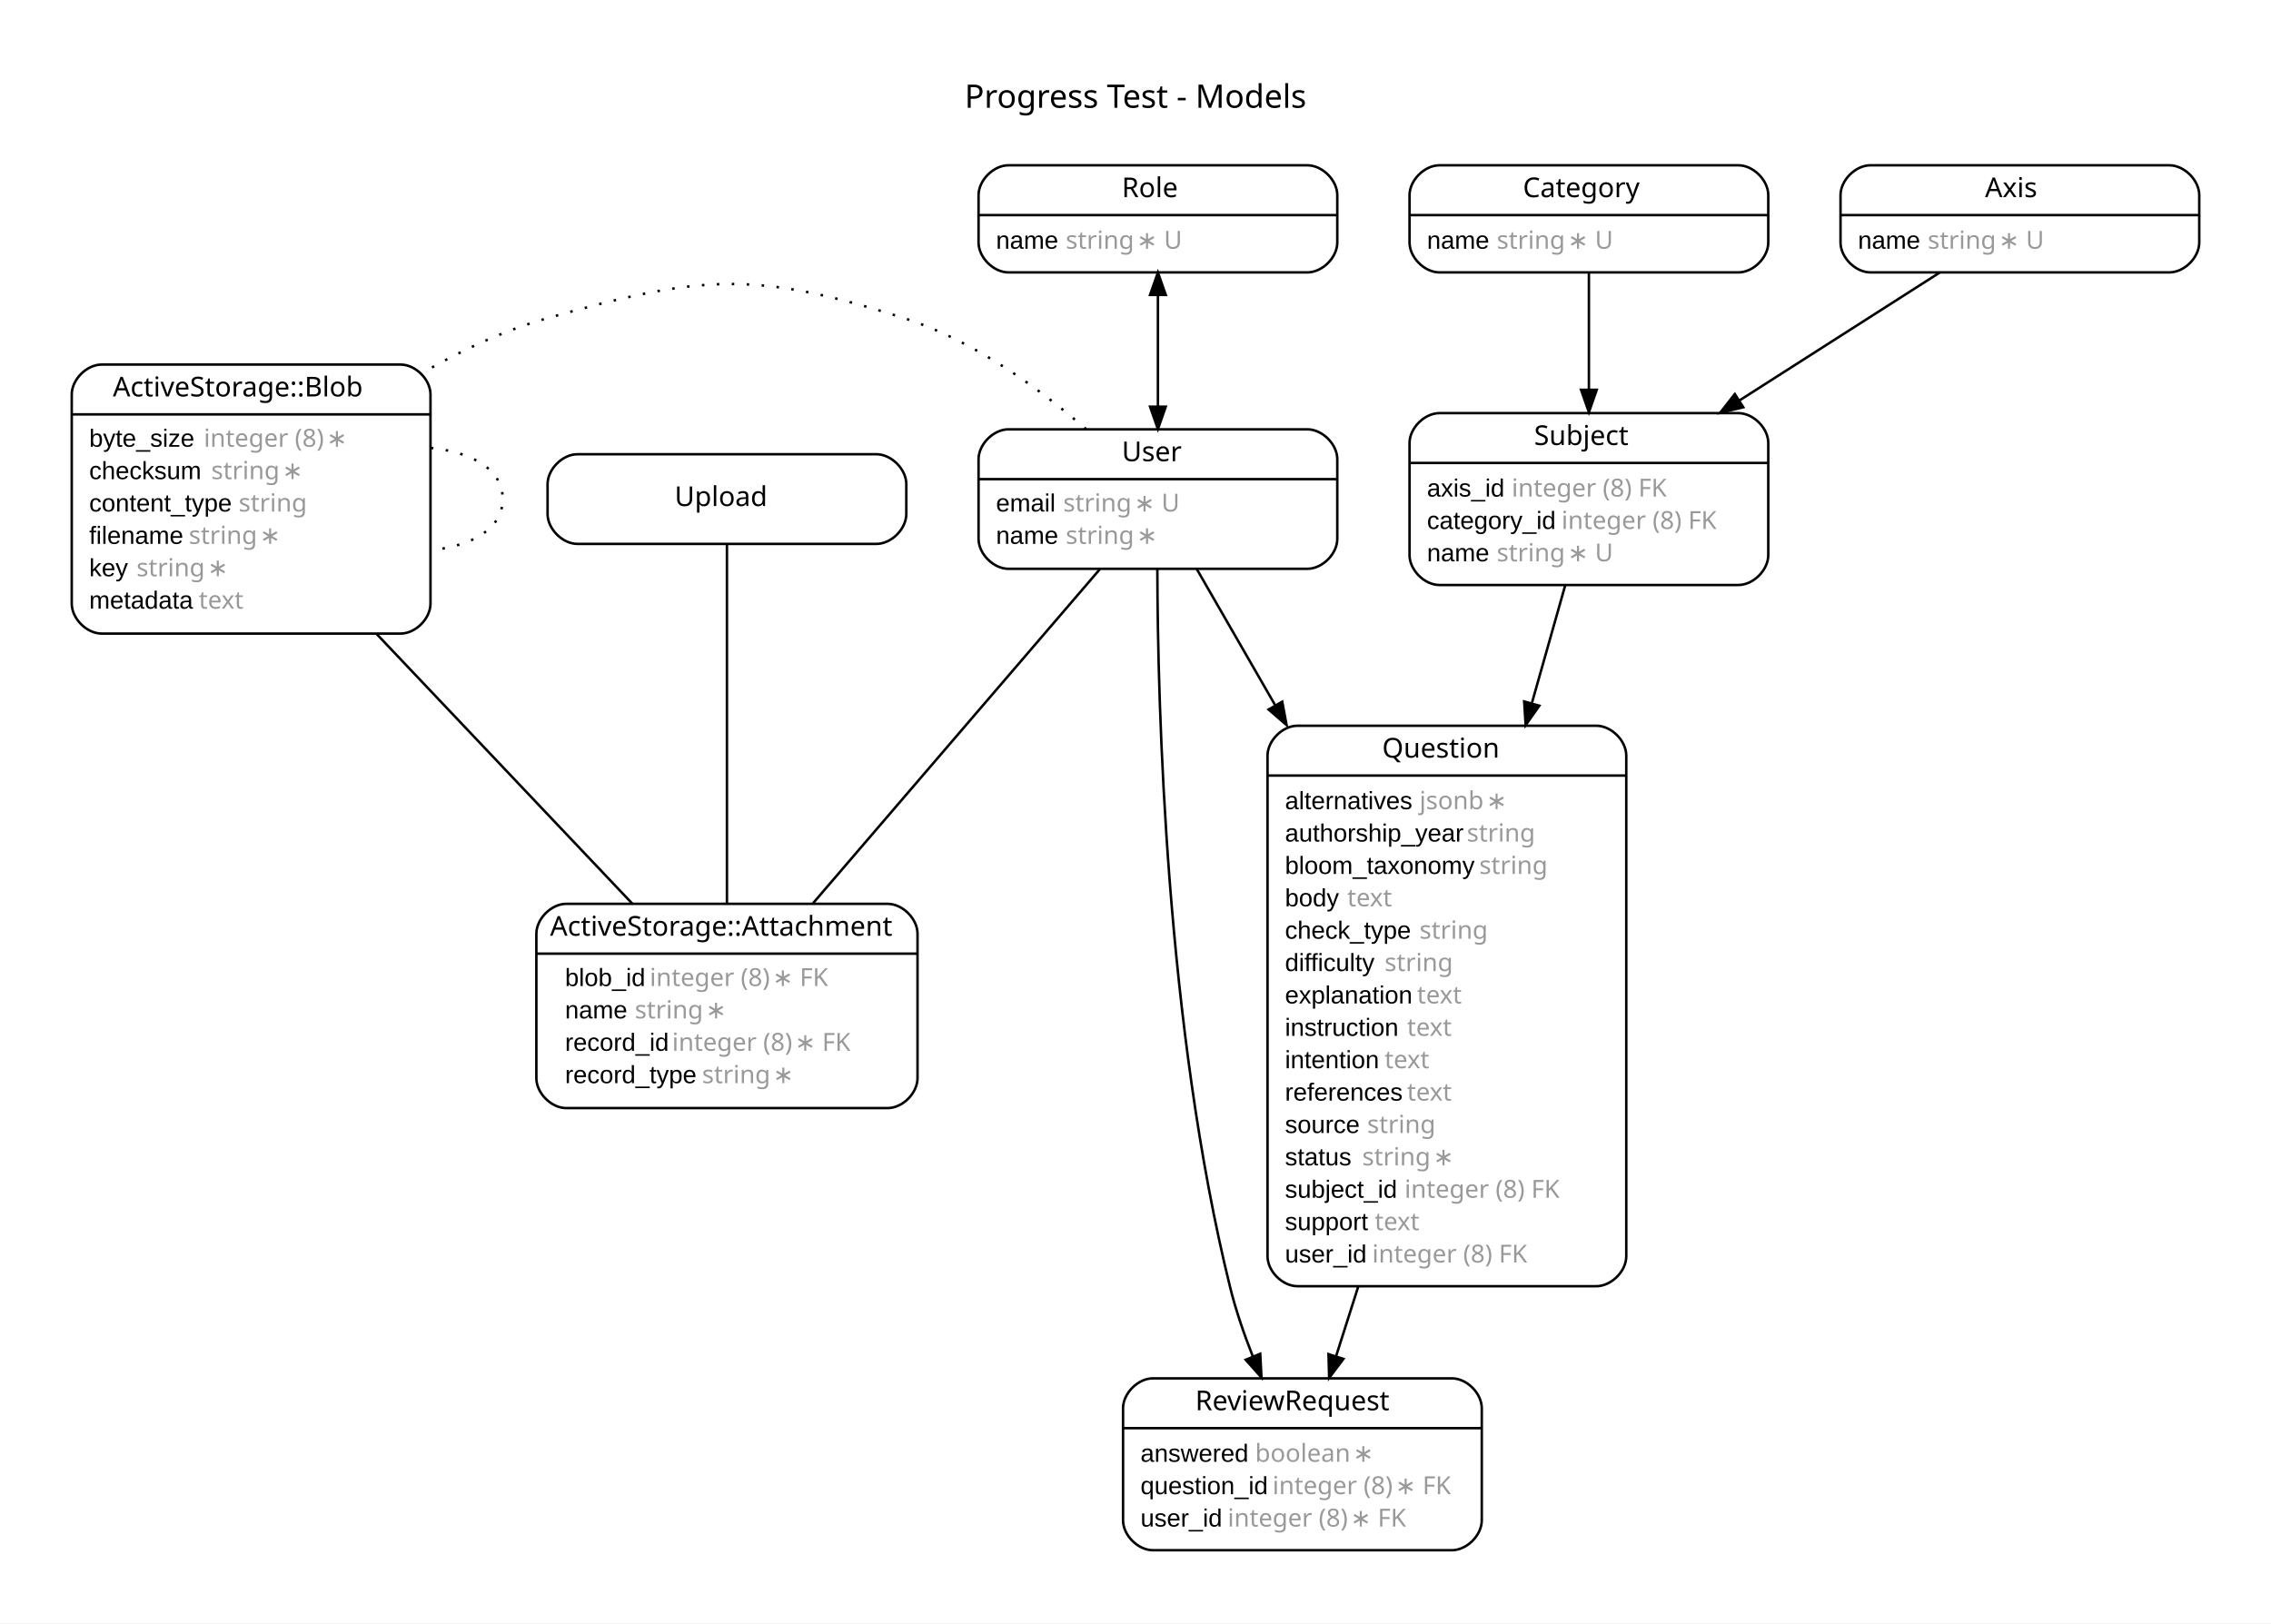
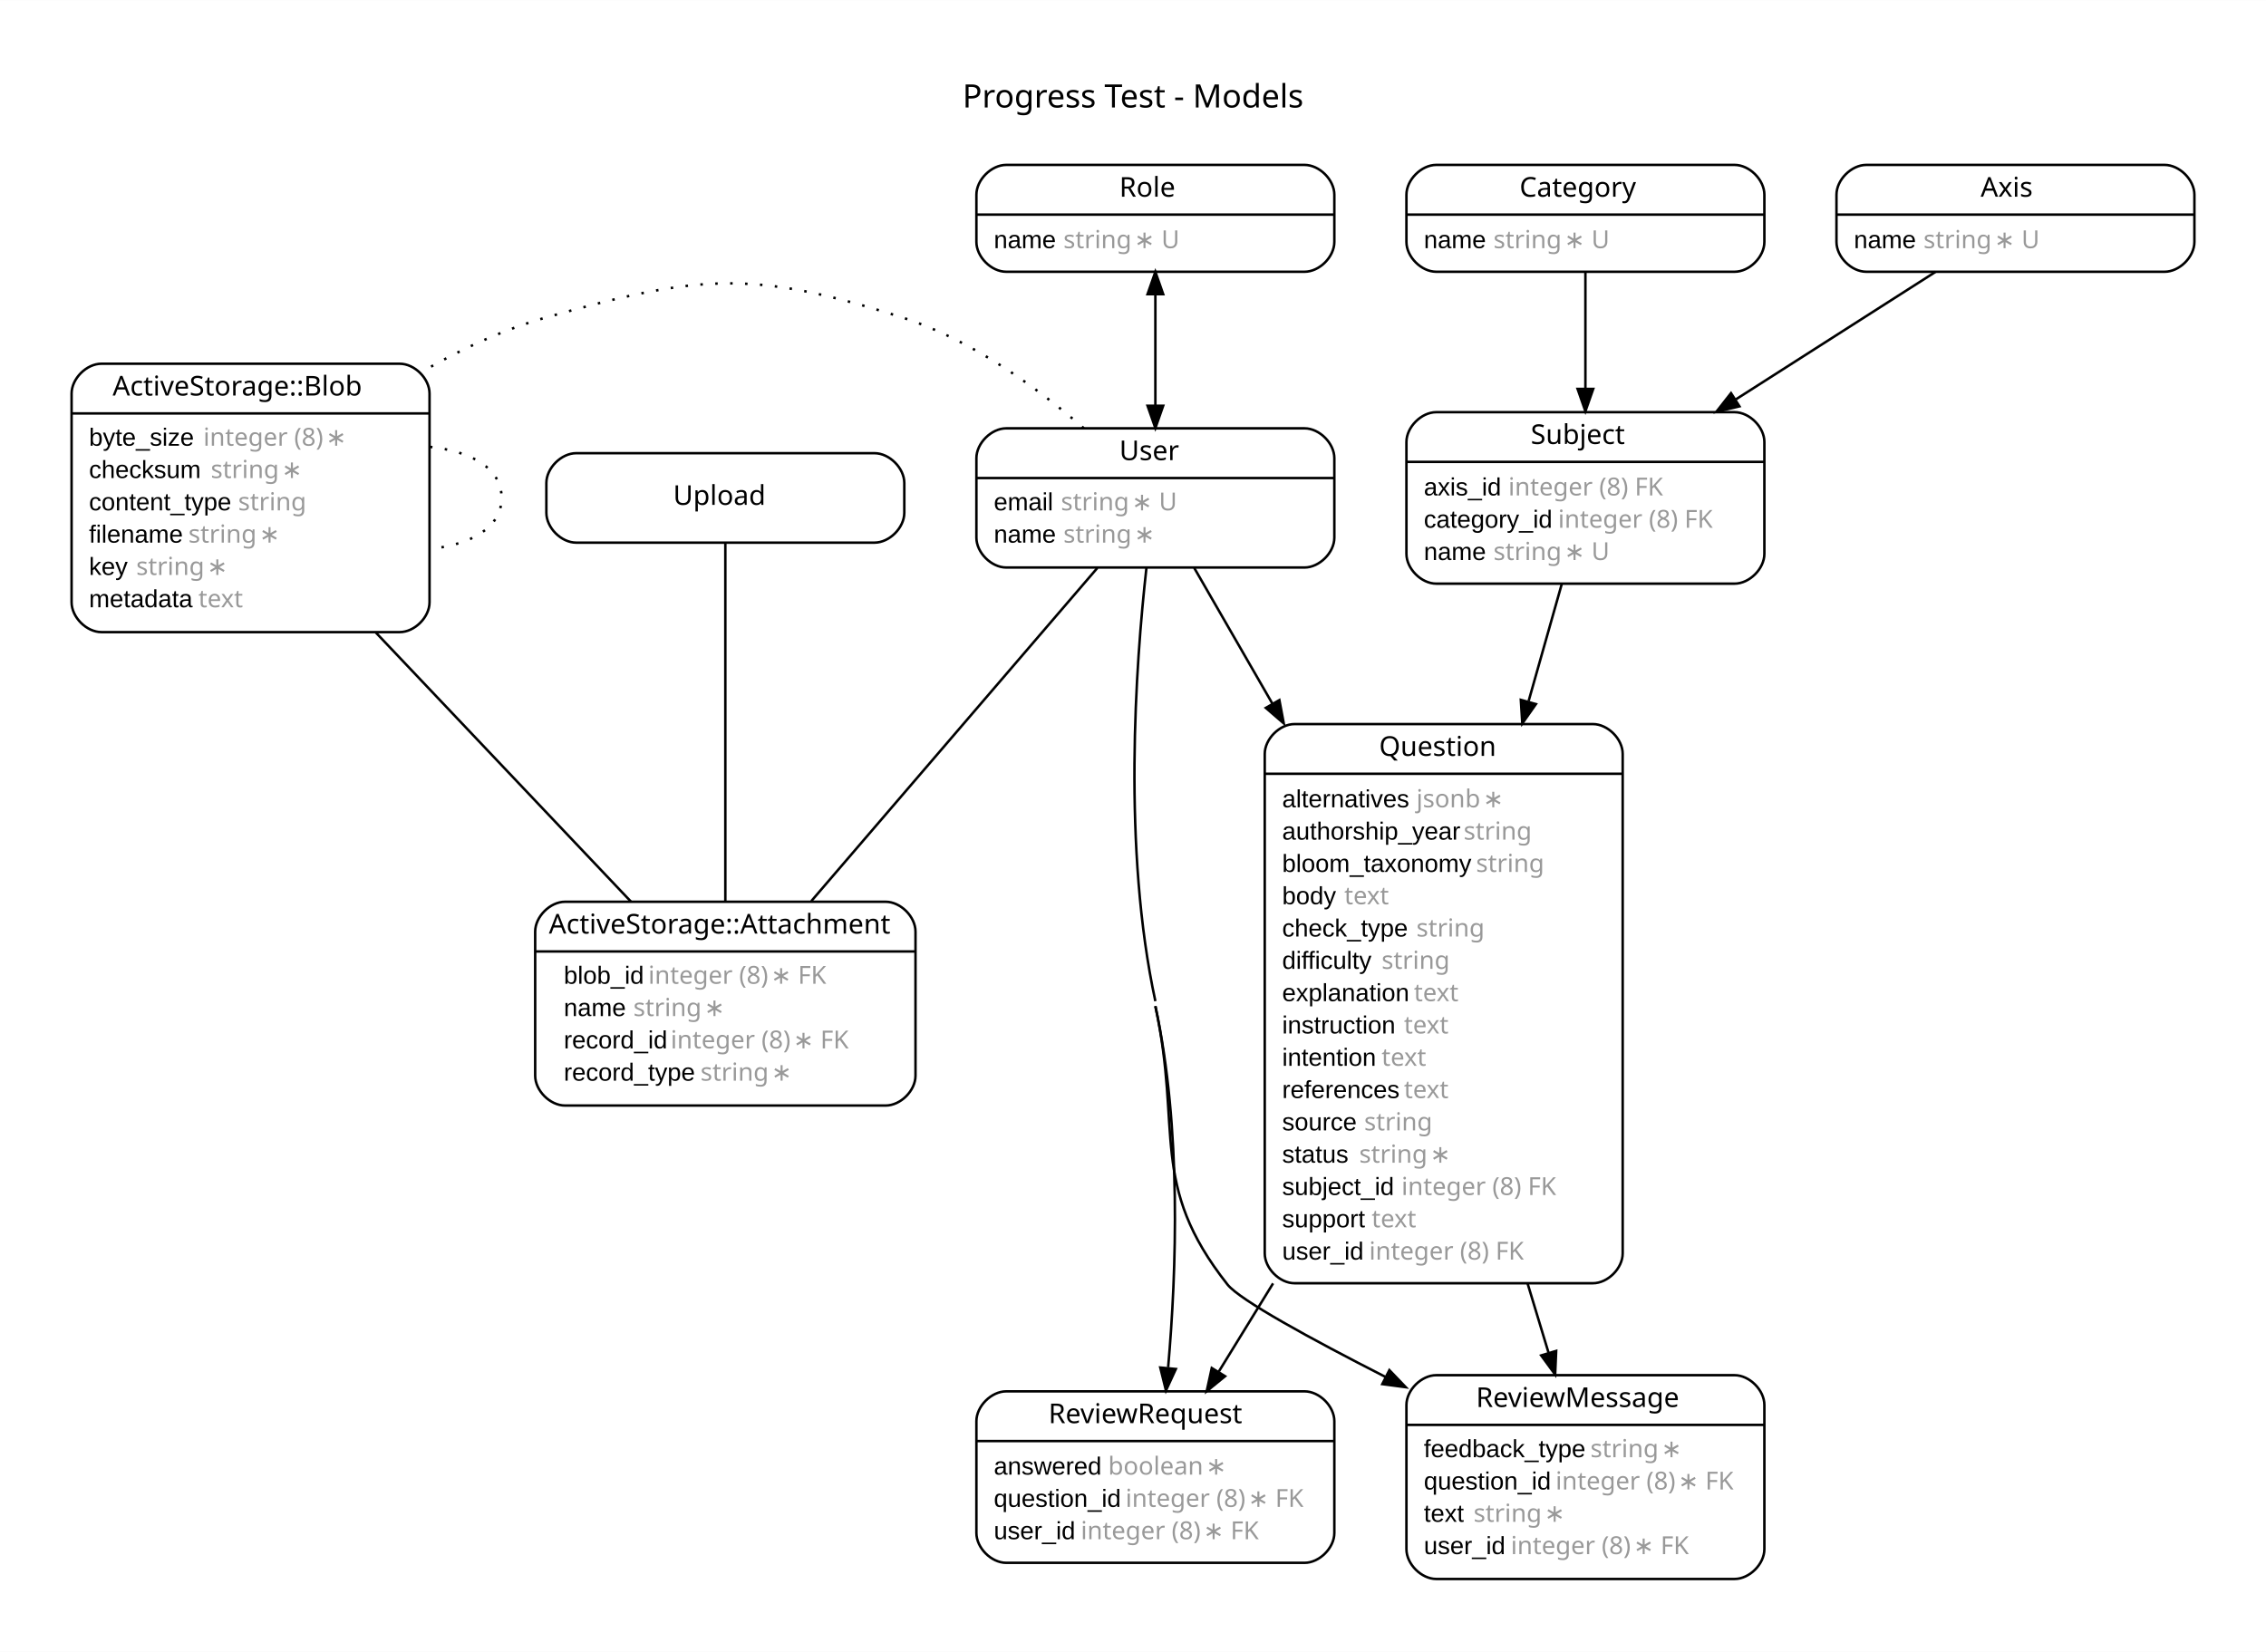
- <svg xmlns="http://www.w3.org/2000/svg" width="912pt" height="652pt" viewBox="0.00 0.00 911.60 651.60">
-   <g id="graph0" class="graph" transform="scale(1 1) rotate(0) translate(28.8 622.8)">
-     <polygon fill="white" stroke="transparent" points="-28.8,28.8 -28.8,-622.8 882.8,-622.8 882.8,28.8 -28.8,28.8" />
-     <text text-anchor="middle" x="427" y="-579.6" font-family="Arial Bold" font-size="13.00">Progress Test - Models</text>
+ <svg xmlns="http://www.w3.org/2000/svg" width="912pt" height="665pt" viewBox="0.00 0.00 911.60 664.60">
+   <g id="graph0" class="graph" transform="scale(1 1) rotate(0) translate(28.8 635.8)">
+     <polygon fill="white" stroke="transparent" points="-28.8,28.8 -28.8,-635.8 882.8,-635.8 882.8,28.8 -28.8,28.8" />
+     <text text-anchor="middle" x="427" y="-592.6" font-family="Arial Bold" font-size="13.00">Progress Test - Models</text>
    <g id="node1" class="node">
-       <path fill="none" stroke="black" d="M198.5,-178C198.5,-178 327.5,-178 327.5,-178 333.5,-178 339.5,-184 339.5,-190 339.5,-190 339.5,-248 339.5,-248 339.5,-254 333.5,-260 327.5,-260 327.5,-260 198.5,-260 198.5,-260 192.5,-260 186.5,-254 186.5,-248 186.5,-248 186.5,-190 186.5,-190 186.5,-184 192.5,-178 198.5,-178" />
-       <text text-anchor="start" x="192" y="-247.2" font-family="Arial Bold" font-size="11.00">ActiveStorage::Attachment</text>
-       <polyline fill="none" stroke="black" points="186.5,-240 339.5,-240 " />
-       <text text-anchor="start" x="198" y="-227" font-family="Arial" font-size="10.00">blob_id </text>
-       <text text-anchor="start" x="232" y="-227" font-family="Arial Italic" font-size="10.00" fill="#999999">integer (8) ∗ FK</text>
-       <text text-anchor="start" x="198" y="-214" font-family="Arial" font-size="10.00">name </text>
-       <text text-anchor="start" x="226" y="-214" font-family="Arial Italic" font-size="10.00" fill="#999999">string ∗</text>
-       <text text-anchor="start" x="198" y="-201" font-family="Arial" font-size="10.00">record_id </text>
-       <text text-anchor="start" x="241" y="-201" font-family="Arial Italic" font-size="10.00" fill="#999999">integer (8) ∗ FK</text>
-       <text text-anchor="start" x="198" y="-188" font-family="Arial" font-size="10.00">record_type </text>
-       <text text-anchor="start" x="253" y="-188" font-family="Arial Italic" font-size="10.00" fill="#999999">string ∗</text>
+       <path fill="none" stroke="black" d="M198.5,-191C198.5,-191 327.5,-191 327.5,-191 333.5,-191 339.5,-197 339.5,-203 339.5,-203 339.5,-261 339.5,-261 339.5,-267 333.5,-273 327.5,-273 327.5,-273 198.5,-273 198.5,-273 192.5,-273 186.5,-267 186.5,-261 186.5,-261 186.5,-203 186.5,-203 186.5,-197 192.5,-191 198.5,-191" />
+       <text text-anchor="start" x="192" y="-260.2" font-family="Arial Bold" font-size="11.00">ActiveStorage::Attachment</text>
+       <polyline fill="none" stroke="black" points="186.5,-253 339.5,-253 " />
+       <text text-anchor="start" x="198" y="-240" font-family="Arial" font-size="10.00">blob_id </text>
+       <text text-anchor="start" x="232" y="-240" font-family="Arial Italic" font-size="10.00" fill="#999999">integer (8) ∗ FK</text>
+       <text text-anchor="start" x="198" y="-227" font-family="Arial" font-size="10.00">name </text>
+       <text text-anchor="start" x="226" y="-227" font-family="Arial Italic" font-size="10.00" fill="#999999">string ∗</text>
+       <text text-anchor="start" x="198" y="-214" font-family="Arial" font-size="10.00">record_id </text>
+       <text text-anchor="start" x="241" y="-214" font-family="Arial Italic" font-size="10.00" fill="#999999">integer (8) ∗ FK</text>
+       <text text-anchor="start" x="198" y="-201" font-family="Arial" font-size="10.00">record_type </text>
+       <text text-anchor="start" x="253" y="-201" font-family="Arial Italic" font-size="10.00" fill="#999999">string ∗</text>
    </g>
    <g id="node2" class="node">
-       <path fill="none" stroke="black" d="M12,-368.5C12,-368.5 132,-368.5 132,-368.5 138,-368.5 144,-374.5 144,-380.5 144,-380.5 144,-464.5 144,-464.5 144,-470.5 138,-476.5 132,-476.5 132,-476.5 12,-476.5 12,-476.5 6,-476.5 0,-470.5 0,-464.5 0,-464.5 0,-380.5 0,-380.5 0,-374.5 6,-368.5 12,-368.5" />
-       <text text-anchor="start" x="16.5" y="-463.7" font-family="Arial Bold" font-size="11.00">ActiveStorage::Blob</text>
-       <polyline fill="none" stroke="black" points="0,-456.5 144,-456.5 " />
-       <text text-anchor="start" x="7" y="-443.5" font-family="Arial" font-size="10.00">byte_size </text>
-       <text text-anchor="start" x="53" y="-443.5" font-family="Arial Italic" font-size="10.00" fill="#999999">integer (8) ∗</text>
-       <text text-anchor="start" x="7" y="-430.5" font-family="Arial" font-size="10.00">checksum </text>
-       <text text-anchor="start" x="56" y="-430.5" font-family="Arial Italic" font-size="10.00" fill="#999999">string ∗</text>
-       <text text-anchor="start" x="7" y="-417.5" font-family="Arial" font-size="10.00">content_type </text>
-       <text text-anchor="start" x="67" y="-417.5" font-family="Arial Italic" font-size="10.00" fill="#999999">string</text>
-       <text text-anchor="start" x="7" y="-404.5" font-family="Arial" font-size="10.00">filename </text>
-       <text text-anchor="start" x="47" y="-404.5" font-family="Arial Italic" font-size="10.00" fill="#999999">string ∗</text>
-       <text text-anchor="start" x="7" y="-391.5" font-family="Arial" font-size="10.00">key </text>
-       <text text-anchor="start" x="26" y="-391.5" font-family="Arial Italic" font-size="10.00" fill="#999999">string ∗</text>
-       <text text-anchor="start" x="7" y="-378.5" font-family="Arial" font-size="10.00">metadata </text>
-       <text text-anchor="start" x="51" y="-378.5" font-family="Arial Italic" font-size="10.00" fill="#999999">text</text>
+       <path fill="none" stroke="black" d="M12,-381.5C12,-381.5 132,-381.5 132,-381.5 138,-381.5 144,-387.5 144,-393.5 144,-393.5 144,-477.5 144,-477.5 144,-483.5 138,-489.5 132,-489.5 132,-489.5 12,-489.5 12,-489.5 6,-489.5 0,-483.5 0,-477.5 0,-477.5 0,-393.5 0,-393.5 0,-387.5 6,-381.5 12,-381.5" />
+       <text text-anchor="start" x="16.5" y="-476.7" font-family="Arial Bold" font-size="11.00">ActiveStorage::Blob</text>
+       <polyline fill="none" stroke="black" points="0,-469.5 144,-469.5 " />
+       <text text-anchor="start" x="7" y="-456.5" font-family="Arial" font-size="10.00">byte_size </text>
+       <text text-anchor="start" x="53" y="-456.5" font-family="Arial Italic" font-size="10.00" fill="#999999">integer (8) ∗</text>
+       <text text-anchor="start" x="7" y="-443.5" font-family="Arial" font-size="10.00">checksum </text>
+       <text text-anchor="start" x="56" y="-443.5" font-family="Arial Italic" font-size="10.00" fill="#999999">string ∗</text>
+       <text text-anchor="start" x="7" y="-430.5" font-family="Arial" font-size="10.00">content_type </text>
+       <text text-anchor="start" x="67" y="-430.5" font-family="Arial Italic" font-size="10.00" fill="#999999">string</text>
+       <text text-anchor="start" x="7" y="-417.5" font-family="Arial" font-size="10.00">filename </text>
+       <text text-anchor="start" x="47" y="-417.5" font-family="Arial Italic" font-size="10.00" fill="#999999">string ∗</text>
+       <text text-anchor="start" x="7" y="-404.5" font-family="Arial" font-size="10.00">key </text>
+       <text text-anchor="start" x="26" y="-404.5" font-family="Arial Italic" font-size="10.00" fill="#999999">string ∗</text>
+       <text text-anchor="start" x="7" y="-391.5" font-family="Arial" font-size="10.00">metadata </text>
+       <text text-anchor="start" x="51" y="-391.5" font-family="Arial Italic" font-size="10.00" fill="#999999">text</text>
    </g>
    <g id="edge4" class="edge">
-       <path fill="none" stroke="black" d="M122.43,-368.29C154.59,-334.36 195.61,-291.1 225.02,-260.07" />
+       <path fill="none" stroke="black" d="M122.43,-381.29C154.59,-347.36 195.61,-304.1 225.02,-273.07" />
+     </g>
+     <g id="edge15" class="edge">
+       <path fill="none" stroke="black" stroke-dasharray="1,5" d="M144.18,-456.04C160.79,-454.27 173,-447.42 173,-435.5 173,-423.58 160.79,-416.73 144.18,-414.96" />
+     </g>
+     <g id="node3" class="node">
+       <path fill="none" stroke="black" d="M722,-526.5C722,-526.5 842,-526.5 842,-526.5 848,-526.5 854,-532.5 854,-538.5 854,-538.5 854,-557.5 854,-557.5 854,-563.5 848,-569.5 842,-569.5 842,-569.5 722,-569.5 722,-569.5 716,-569.5 710,-563.5 710,-557.5 710,-557.5 710,-538.5 710,-538.5 710,-532.5 716,-526.5 722,-526.5" />
+       <text text-anchor="start" x="768" y="-556.7" font-family="Arial Bold" font-size="11.00">Axis</text>
+       <polyline fill="none" stroke="black" points="710,-549.5 854,-549.5 " />
+       <text text-anchor="start" x="717" y="-536" font-family="Arial" font-size="10.00">name </text>
+       <text text-anchor="start" x="745" y="-536" font-family="Arial Italic" font-size="10.00" fill="#999999">string ∗ U</text>
+     </g>
+     <g id="node9" class="node">
+       <path fill="none" stroke="black" d="M549,-401C549,-401 669,-401 669,-401 675,-401 681,-407 681,-413 681,-413 681,-458 681,-458 681,-464 675,-470 669,-470 669,-470 549,-470 549,-470 543,-470 537,-464 537,-458 537,-458 537,-413 537,-413 537,-407 543,-401 549,-401" />
+       <text text-anchor="start" x="587" y="-457.2" font-family="Arial Bold" font-size="11.00">Subject</text>
+       <polyline fill="none" stroke="black" points="537,-450 681,-450 " />
+       <text text-anchor="start" x="544" y="-436.5" font-family="Arial" font-size="10.00">axis_id </text>
+       <text text-anchor="start" x="578" y="-436.5" font-family="Arial Italic" font-size="10.00" fill="#999999">integer (8) FK</text>
+       <text text-anchor="start" x="544" y="-423.5" font-family="Arial" font-size="10.00">category_id </text>
+       <text text-anchor="start" x="598" y="-423.5" font-family="Arial Italic" font-size="10.00" fill="#999999">integer (8) FK</text>
+       <text text-anchor="start" x="544" y="-410.5" font-family="Arial" font-size="10.00">name </text>
+       <text text-anchor="start" x="572" y="-410.5" font-family="Arial Italic" font-size="10.00" fill="#999999">string ∗ U</text>
+     </g>
+     <g id="edge8" class="edge">
+       <path fill="none" stroke="black" d="M749.87,-526.47C727.36,-512.1 696.61,-492.46 669.58,-475.19" />
+       <polygon fill="black" stroke="black" points="670.97,-472.35 661.69,-470.16 667.58,-477.66 670.97,-472.35" />
+     </g>
+     <g id="node4" class="node">
+       <path fill="none" stroke="black" d="M549,-526.5C549,-526.5 669,-526.5 669,-526.5 675,-526.5 681,-532.5 681,-538.5 681,-538.5 681,-557.5 681,-557.5 681,-563.5 675,-569.5 669,-569.5 669,-569.5 549,-569.5 549,-569.5 543,-569.5 537,-563.5 537,-557.5 537,-557.5 537,-538.5 537,-538.5 537,-532.5 543,-526.5 549,-526.5" />
+       <text text-anchor="start" x="582.5" y="-556.7" font-family="Arial Bold" font-size="11.00">Category</text>
+       <polyline fill="none" stroke="black" points="537,-549.5 681,-549.5 " />
+       <text text-anchor="start" x="544" y="-536" font-family="Arial" font-size="10.00">name </text>
+       <text text-anchor="start" x="572" y="-536" font-family="Arial Italic" font-size="10.00" fill="#999999">string ∗ U</text>
    </g>
    <g id="edge13" class="edge">
-       <path fill="none" stroke="black" stroke-dasharray="1,5" d="M144.18,-443.04C160.79,-441.27 173,-434.42 173,-422.5 173,-410.58 160.79,-403.73 144.18,-401.96" />
+       <path fill="none" stroke="black" d="M609,-526.47C609,-513.33 609,-495.77 609,-479.65" />
+       <polygon fill="black" stroke="black" points="612.15,-479.37 609,-470.37 605.85,-479.37 612.15,-479.37" />
    </g>
-     <g id="node3" class="node">
-       <path fill="none" stroke="black" d="M722,-513.5C722,-513.5 842,-513.5 842,-513.5 848,-513.5 854,-519.5 854,-525.5 854,-525.5 854,-544.5 854,-544.5 854,-550.5 848,-556.5 842,-556.5 842,-556.5 722,-556.5 722,-556.5 716,-556.5 710,-550.5 710,-544.5 710,-544.5 710,-525.5 710,-525.5 710,-519.5 716,-513.5 722,-513.5" />
-       <text text-anchor="start" x="768" y="-543.7" font-family="Arial Bold" font-size="11.00">Axis</text>
-       <polyline fill="none" stroke="black" points="710,-536.5 854,-536.5 " />
-       <text text-anchor="start" x="717" y="-523" font-family="Arial" font-size="10.00">name </text>
-       <text text-anchor="start" x="745" y="-523" font-family="Arial Italic" font-size="10.00" fill="#999999">string ∗ U</text>
+     <g id="node5" class="node">
+       <path fill="none" stroke="black" d="M492,-119.5C492,-119.5 612,-119.5 612,-119.5 618,-119.5 624,-125.5 624,-131.5 624,-131.5 624,-332.5 624,-332.5 624,-338.5 618,-344.5 612,-344.5 612,-344.5 492,-344.5 492,-344.5 486,-344.5 480,-338.5 480,-332.5 480,-332.5 480,-131.5 480,-131.5 480,-125.5 486,-119.5 492,-119.5" />
+       <text text-anchor="start" x="526" y="-331.7" font-family="Arial Bold" font-size="11.00">Question</text>
+       <polyline fill="none" stroke="black" points="480,-324.5 624,-324.5 " />
+       <text text-anchor="start" x="487" y="-311" font-family="Arial" font-size="10.00">alternatives </text>
+       <text text-anchor="start" x="541" y="-311" font-family="Arial Italic" font-size="10.00" fill="#999999">jsonb ∗</text>
+       <text text-anchor="start" x="487" y="-298" font-family="Arial" font-size="10.00">authorship_year </text>
+       <text text-anchor="start" x="560" y="-298" font-family="Arial Italic" font-size="10.00" fill="#999999">string</text>
+       <text text-anchor="start" x="487" y="-285" font-family="Arial" font-size="10.00">bloom_taxonomy </text>
+       <text text-anchor="start" x="565" y="-285" font-family="Arial Italic" font-size="10.00" fill="#999999">string</text>
+       <text text-anchor="start" x="487" y="-272" font-family="Arial" font-size="10.00">body </text>
+       <text text-anchor="start" x="512" y="-272" font-family="Arial Italic" font-size="10.00" fill="#999999">text</text>
+       <text text-anchor="start" x="487" y="-259" font-family="Arial" font-size="10.00">check_type </text>
+       <text text-anchor="start" x="541" y="-259" font-family="Arial Italic" font-size="10.00" fill="#999999">string</text>
+       <text text-anchor="start" x="487" y="-246" font-family="Arial" font-size="10.00">difficulty </text>
+       <text text-anchor="start" x="527" y="-246" font-family="Arial Italic" font-size="10.00" fill="#999999">string</text>
+       <text text-anchor="start" x="487" y="-233" font-family="Arial" font-size="10.00">explanation </text>
+       <text text-anchor="start" x="540" y="-233" font-family="Arial Italic" font-size="10.00" fill="#999999">text</text>
+       <text text-anchor="start" x="487" y="-220" font-family="Arial" font-size="10.00">instruction </text>
+       <text text-anchor="start" x="536" y="-220" font-family="Arial Italic" font-size="10.00" fill="#999999">text</text>
+       <text text-anchor="start" x="487" y="-207" font-family="Arial" font-size="10.00">intention </text>
+       <text text-anchor="start" x="527" y="-207" font-family="Arial Italic" font-size="10.00" fill="#999999">text</text>
+       <text text-anchor="start" x="487" y="-194" font-family="Arial" font-size="10.00">references </text>
+       <text text-anchor="start" x="536" y="-194" font-family="Arial Italic" font-size="10.00" fill="#999999">text</text>
+       <text text-anchor="start" x="487" y="-181" font-family="Arial" font-size="10.00">source </text>
+       <text text-anchor="start" x="520" y="-181" font-family="Arial Italic" font-size="10.00" fill="#999999">string</text>
+       <text text-anchor="start" x="487" y="-168" font-family="Arial" font-size="10.00">status </text>
+       <text text-anchor="start" x="518" y="-168" font-family="Arial Italic" font-size="10.00" fill="#999999">string ∗</text>
+       <text text-anchor="start" x="487" y="-155" font-family="Arial" font-size="10.00">subject_id </text>
+       <text text-anchor="start" x="535" y="-155" font-family="Arial Italic" font-size="10.00" fill="#999999">integer (8) FK</text>
+       <text text-anchor="start" x="487" y="-142" font-family="Arial" font-size="10.00">support </text>
+       <text text-anchor="start" x="523" y="-142" font-family="Arial Italic" font-size="10.00" fill="#999999">text</text>
+       <text text-anchor="start" x="487" y="-129" font-family="Arial" font-size="10.00">user_id </text>
+       <text text-anchor="start" x="522" y="-129" font-family="Arial Italic" font-size="10.00" fill="#999999">integer (8) FK</text>
+     </g>
+     <g id="node6" class="node">
+       <path fill="none" stroke="black" d="M549,-0.5C549,-0.5 669,-0.5 669,-0.5 675,-0.5 681,-6.5 681,-12.5 681,-12.5 681,-70.5 681,-70.5 681,-76.5 675,-82.5 669,-82.5 669,-82.5 549,-82.5 549,-82.5 543,-82.5 537,-76.5 537,-70.5 537,-70.5 537,-12.5 537,-12.5 537,-6.5 543,-0.5 549,-0.5" />
+       <text text-anchor="start" x="565" y="-69.7" font-family="Arial Bold" font-size="11.00">ReviewMessage</text>
+       <polyline fill="none" stroke="black" points="537,-62.5 681,-62.5 " />
+       <text text-anchor="start" x="544" y="-49.5" font-family="Arial" font-size="10.00">feedback_type </text>
+       <text text-anchor="start" x="611" y="-49.5" font-family="Arial Italic" font-size="10.00" fill="#999999">string ∗</text>
+       <text text-anchor="start" x="544" y="-36.5" font-family="Arial" font-size="10.00">question_id </text>
+       <text text-anchor="start" x="597" y="-36.5" font-family="Arial Italic" font-size="10.00" fill="#999999">integer (8) ∗ FK</text>
+       <text text-anchor="start" x="544" y="-23.5" font-family="Arial" font-size="10.00">text </text>
+       <text text-anchor="start" x="564" y="-23.5" font-family="Arial Italic" font-size="10.00" fill="#999999">string ∗</text>
+       <text text-anchor="start" x="544" y="-10.5" font-family="Arial" font-size="10.00">user_id </text>
+       <text text-anchor="start" x="579" y="-10.5" font-family="Arial Italic" font-size="10.00" fill="#999999">integer (8) ∗ FK</text>
+     </g>
+     <g id="edge12" class="edge">
+       <path fill="none" stroke="black" d="M585.73,-119.44C588.66,-109.77 591.51,-100.34 594.15,-91.6" />
+       <polygon fill="black" stroke="black" points="597.24,-92.27 596.83,-82.75 591.21,-90.45 597.24,-92.27" />
+     </g>
+     <g id="node7" class="node">
+       <path fill="none" stroke="black" d="M376,-7C376,-7 496,-7 496,-7 502,-7 508,-13 508,-19 508,-19 508,-64 508,-64 508,-70 502,-76 496,-76 496,-76 376,-76 376,-76 370,-76 364,-70 364,-64 364,-64 364,-19 364,-19 364,-13 370,-7 376,-7" />
+       <text text-anchor="start" x="393" y="-63.2" font-family="Arial Bold" font-size="11.00">ReviewRequest</text>
+       <polyline fill="none" stroke="black" points="364,-56 508,-56 " />
+       <text text-anchor="start" x="371" y="-42.5" font-family="Arial" font-size="10.00">answered </text>
+       <text text-anchor="start" x="417" y="-42.5" font-family="Arial Italic" font-size="10.00" fill="#999999">boolean ∗</text>
+       <text text-anchor="start" x="371" y="-29.5" font-family="Arial" font-size="10.00">question_id </text>
+       <text text-anchor="start" x="424" y="-29.5" font-family="Arial Italic" font-size="10.00" fill="#999999">integer (8) ∗ FK</text>
+       <text text-anchor="start" x="371" y="-16.5" font-family="Arial" font-size="10.00">user_id </text>
+       <text text-anchor="start" x="406" y="-16.5" font-family="Arial Italic" font-size="10.00" fill="#999999">integer (8) ∗ FK</text>
+     </g>
+     <g id="edge9" class="edge">
+       <path fill="none" stroke="black" d="M483.35,-119.44C475.63,-106.9 468.17,-94.78 461.55,-84.01" />
+       <polygon fill="black" stroke="black" points="464.05,-82.08 456.65,-76.06 458.69,-85.38 464.05,-82.08" />
    </g>
    <g id="node8" class="node">
-       <path fill="none" stroke="black" d="M549,-388C549,-388 669,-388 669,-388 675,-388 681,-394 681,-400 681,-400 681,-445 681,-445 681,-451 675,-457 669,-457 669,-457 549,-457 549,-457 543,-457 537,-451 537,-445 537,-445 537,-400 537,-400 537,-394 543,-388 549,-388" />
-       <text text-anchor="start" x="587" y="-444.2" font-family="Arial Bold" font-size="11.00">Subject</text>
-       <polyline fill="none" stroke="black" points="537,-437 681,-437 " />
-       <text text-anchor="start" x="544" y="-423.5" font-family="Arial" font-size="10.00">axis_id </text>
-       <text text-anchor="start" x="578" y="-423.5" font-family="Arial Italic" font-size="10.00" fill="#999999">integer (8) FK</text>
-       <text text-anchor="start" x="544" y="-410.5" font-family="Arial" font-size="10.00">category_id </text>
-       <text text-anchor="start" x="598" y="-410.5" font-family="Arial Italic" font-size="10.00" fill="#999999">integer (8) FK</text>
-       <text text-anchor="start" x="544" y="-397.5" font-family="Arial" font-size="10.00">name </text>
-       <text text-anchor="start" x="572" y="-397.5" font-family="Arial Italic" font-size="10.00" fill="#999999">string ∗ U</text>
+       <path fill="none" stroke="black" d="M376,-526.5C376,-526.5 496,-526.5 496,-526.5 502,-526.5 508,-532.5 508,-538.5 508,-538.5 508,-557.5 508,-557.5 508,-563.5 502,-569.5 496,-569.5 496,-569.5 376,-569.5 376,-569.5 370,-569.5 364,-563.5 364,-557.5 364,-557.5 364,-538.5 364,-538.5 364,-532.5 370,-526.5 376,-526.5" />
+       <text text-anchor="start" x="421.5" y="-556.7" font-family="Arial Bold" font-size="11.00">Role</text>
+       <polyline fill="none" stroke="black" points="364,-549.5 508,-549.5 " />
+       <text text-anchor="start" x="371" y="-536" font-family="Arial" font-size="10.00">name </text>
+       <text text-anchor="start" x="399" y="-536" font-family="Arial Italic" font-size="10.00" fill="#999999">string ∗ U</text>
    </g>
-     <g id="edge8" class="edge">
-       <path fill="none" stroke="black" d="M749.87,-513.47C727.36,-499.1 696.61,-479.46 669.58,-462.19" />
-       <polygon fill="black" stroke="black" points="670.97,-459.35 661.69,-457.16 667.58,-464.66 670.97,-459.35" />
+     <g id="node11" class="node">
+       <path fill="none" stroke="black" d="M376,-407.5C376,-407.5 496,-407.5 496,-407.5 502,-407.5 508,-413.5 508,-419.5 508,-419.5 508,-451.5 508,-451.5 508,-457.5 502,-463.5 496,-463.5 496,-463.5 376,-463.5 376,-463.5 370,-463.5 364,-457.5 364,-451.5 364,-451.5 364,-419.5 364,-419.5 364,-413.5 370,-407.5 376,-407.5" />
+       <text text-anchor="start" x="421.5" y="-450.7" font-family="Arial Bold" font-size="11.00">User</text>
+       <polyline fill="none" stroke="black" points="364,-443.5 508,-443.5 " />
+       <text text-anchor="start" x="371" y="-430.5" font-family="Arial" font-size="10.00">email </text>
+       <text text-anchor="start" x="398" y="-430.5" font-family="Arial Italic" font-size="10.00" fill="#999999">string ∗ U</text>
+       <text text-anchor="start" x="371" y="-417.5" font-family="Arial" font-size="10.00">name </text>
+       <text text-anchor="start" x="399" y="-417.5" font-family="Arial Italic" font-size="10.00" fill="#999999">string ∗</text>
    </g>
-     <g id="node4" class="node">
-       <path fill="none" stroke="black" d="M549,-513.5C549,-513.5 669,-513.5 669,-513.5 675,-513.5 681,-519.5 681,-525.5 681,-525.5 681,-544.5 681,-544.5 681,-550.5 675,-556.5 669,-556.5 669,-556.5 549,-556.5 549,-556.5 543,-556.5 537,-550.5 537,-544.5 537,-544.5 537,-525.5 537,-525.5 537,-519.5 543,-513.5 549,-513.5" />
-       <text text-anchor="start" x="582.5" y="-543.7" font-family="Arial Bold" font-size="11.00">Category</text>
-       <polyline fill="none" stroke="black" points="537,-536.5 681,-536.5 " />
-       <text text-anchor="start" x="544" y="-523" font-family="Arial" font-size="10.00">name </text>
-       <text text-anchor="start" x="572" y="-523" font-family="Arial Italic" font-size="10.00" fill="#999999">string ∗ U</text>
+     <g id="edge1" class="edge">
+       <path fill="none" stroke="black" d="M436,-517.17C436,-503.47 436,-487.11 436,-472.72" />
+       <polygon fill="black" stroke="black" points="432.85,-517.47 436,-526.47 439.15,-517.47 432.85,-517.47" />
+       <polygon fill="black" stroke="black" points="439.15,-472.59 436,-463.59 432.85,-472.59 439.15,-472.59" />
+     </g>
+     <g id="edge10" class="edge">
+       <path fill="none" stroke="black" d="M599.46,-400.77C595.65,-387.32 591.02,-370.95 586.16,-353.77" />
+       <polygon fill="black" stroke="black" points="589.09,-352.53 583.61,-344.73 583.02,-354.24 589.09,-352.53" />
+     </g>
+     <g id="node10" class="node">
+       <path fill="none" stroke="black" d="M203,-417.5C203,-417.5 323,-417.5 323,-417.5 329,-417.5 335,-423.5 335,-429.5 335,-429.5 335,-441.5 335,-441.5 335,-447.5 329,-453.5 323,-453.5 323,-453.5 203,-453.5 203,-453.5 197,-453.5 191,-447.5 191,-441.5 191,-441.5 191,-429.5 191,-429.5 191,-423.5 197,-417.5 203,-417.5" />
+       <text text-anchor="start" x="242" y="-432.7" font-family="Arial Bold" font-size="11.00">Upload</text>
+     </g>
+     <g id="edge5" class="edge">
+       <path fill="none" stroke="black" d="M263,-417.32C263,-385.63 263,-317.19 263,-273.21" />
+     </g>
+     <g id="edge6" class="edge">
+       <path fill="none" stroke="black" d="M412.67,-407.32C383.06,-372.84 331.75,-313.08 297.59,-273.28" />
+     </g>
+     <g id="edge7" class="edge">
+       <path fill="none" stroke="black" stroke-dasharray="1,5" d="M407.22,-463.54C388.25,-479.99 361.93,-499.21 334.5,-508 273.55,-527.53 252.1,-525.35 190.5,-508 174.71,-503.55 158.95,-496.35 144.32,-488.18" />
+     </g>
+     <g id="edge2" class="edge">
+       <path fill="none" stroke="black" d="M451.64,-407.32C460.14,-392.56 471.31,-373.16 483.1,-352.68" />
+       <polygon fill="black" stroke="black" points="485.89,-354.15 487.65,-344.78 480.43,-351.01 485.89,-354.15" />
    </g>
    <g id="edge11" class="edge">
-       <path fill="none" stroke="black" d="M609,-513.47C609,-500.33 609,-482.77 609,-466.65" />
-       <polygon fill="black" stroke="black" points="612.15,-466.37 609,-457.37 605.85,-466.37 612.15,-466.37" />
-     </g>
-     <g id="node5" class="node">
-       <path fill="none" stroke="black" d="M492,-106.5C492,-106.5 612,-106.5 612,-106.5 618,-106.5 624,-112.5 624,-118.5 624,-118.5 624,-319.5 624,-319.5 624,-325.5 618,-331.5 612,-331.5 612,-331.5 492,-331.5 492,-331.5 486,-331.5 480,-325.5 480,-319.5 480,-319.5 480,-118.5 480,-118.5 480,-112.5 486,-106.5 492,-106.5" />
-       <text text-anchor="start" x="526" y="-318.7" font-family="Arial Bold" font-size="11.00">Question</text>
-       <polyline fill="none" stroke="black" points="480,-311.5 624,-311.5 " />
-       <text text-anchor="start" x="487" y="-298" font-family="Arial" font-size="10.00">alternatives </text>
-       <text text-anchor="start" x="541" y="-298" font-family="Arial Italic" font-size="10.00" fill="#999999">jsonb ∗</text>
-       <text text-anchor="start" x="487" y="-285" font-family="Arial" font-size="10.00">authorship_year </text>
-       <text text-anchor="start" x="560" y="-285" font-family="Arial Italic" font-size="10.00" fill="#999999">string</text>
-       <text text-anchor="start" x="487" y="-272" font-family="Arial" font-size="10.00">bloom_taxonomy </text>
-       <text text-anchor="start" x="565" y="-272" font-family="Arial Italic" font-size="10.00" fill="#999999">string</text>
-       <text text-anchor="start" x="487" y="-259" font-family="Arial" font-size="10.00">body </text>
-       <text text-anchor="start" x="512" y="-259" font-family="Arial Italic" font-size="10.00" fill="#999999">text</text>
-       <text text-anchor="start" x="487" y="-246" font-family="Arial" font-size="10.00">check_type </text>
-       <text text-anchor="start" x="541" y="-246" font-family="Arial Italic" font-size="10.00" fill="#999999">string</text>
-       <text text-anchor="start" x="487" y="-233" font-family="Arial" font-size="10.00">difficulty </text>
-       <text text-anchor="start" x="527" y="-233" font-family="Arial Italic" font-size="10.00" fill="#999999">string</text>
-       <text text-anchor="start" x="487" y="-220" font-family="Arial" font-size="10.00">explanation </text>
-       <text text-anchor="start" x="540" y="-220" font-family="Arial Italic" font-size="10.00" fill="#999999">text</text>
-       <text text-anchor="start" x="487" y="-207" font-family="Arial" font-size="10.00">instruction </text>
-       <text text-anchor="start" x="536" y="-207" font-family="Arial Italic" font-size="10.00" fill="#999999">text</text>
-       <text text-anchor="start" x="487" y="-194" font-family="Arial" font-size="10.00">intention </text>
-       <text text-anchor="start" x="527" y="-194" font-family="Arial Italic" font-size="10.00" fill="#999999">text</text>
-       <text text-anchor="start" x="487" y="-181" font-family="Arial" font-size="10.00">references </text>
-       <text text-anchor="start" x="536" y="-181" font-family="Arial Italic" font-size="10.00" fill="#999999">text</text>
-       <text text-anchor="start" x="487" y="-168" font-family="Arial" font-size="10.00">source </text>
-       <text text-anchor="start" x="520" y="-168" font-family="Arial Italic" font-size="10.00" fill="#999999">string</text>
-       <text text-anchor="start" x="487" y="-155" font-family="Arial" font-size="10.00">status </text>
-       <text text-anchor="start" x="518" y="-155" font-family="Arial Italic" font-size="10.00" fill="#999999">string ∗</text>
-       <text text-anchor="start" x="487" y="-142" font-family="Arial" font-size="10.00">subject_id </text>
-       <text text-anchor="start" x="535" y="-142" font-family="Arial Italic" font-size="10.00" fill="#999999">integer (8) FK</text>
-       <text text-anchor="start" x="487" y="-129" font-family="Arial" font-size="10.00">support </text>
-       <text text-anchor="start" x="523" y="-129" font-family="Arial Italic" font-size="10.00" fill="#999999">text</text>
-       <text text-anchor="start" x="487" y="-116" font-family="Arial" font-size="10.00">user_id </text>
-       <text text-anchor="start" x="522" y="-116" font-family="Arial Italic" font-size="10.00" fill="#999999">integer (8) FK</text>
-     </g>
-     <g id="node6" class="node">
-       <path fill="none" stroke="black" d="M434,-0.5C434,-0.5 554,-0.5 554,-0.5 560,-0.5 566,-6.5 566,-12.5 566,-12.5 566,-57.5 566,-57.5 566,-63.5 560,-69.5 554,-69.5 554,-69.5 434,-69.5 434,-69.5 428,-69.5 422,-63.5 422,-57.5 422,-57.5 422,-12.5 422,-12.5 422,-6.5 428,-0.5 434,-0.5" />
-       <text text-anchor="start" x="451" y="-56.7" font-family="Arial Bold" font-size="11.00">ReviewRequest</text>
-       <polyline fill="none" stroke="black" points="422,-49.5 566,-49.5 " />
-       <text text-anchor="start" x="429" y="-36" font-family="Arial" font-size="10.00">answered </text>
-       <text text-anchor="start" x="475" y="-36" font-family="Arial Italic" font-size="10.00" fill="#999999">boolean ∗</text>
-       <text text-anchor="start" x="429" y="-23" font-family="Arial" font-size="10.00">question_id </text>
-       <text text-anchor="start" x="482" y="-23" font-family="Arial Italic" font-size="10.00" fill="#999999">integer (8) ∗ FK</text>
-       <text text-anchor="start" x="429" y="-10" font-family="Arial" font-size="10.00">user_id </text>
-       <text text-anchor="start" x="464" y="-10" font-family="Arial Italic" font-size="10.00" fill="#999999">integer (8) ∗ FK</text>
-     </g>
-     <g id="edge9" class="edge">
-       <path fill="none" stroke="black" d="M516.42,-106.37C513.29,-96.54 510.27,-87.05 507.51,-78.39" />
-       <polygon fill="black" stroke="black" points="510.47,-77.3 504.73,-69.68 504.47,-79.21 510.47,-77.3" />
-     </g>
-     <g id="node7" class="node">
-       <path fill="none" stroke="black" d="M376,-513.5C376,-513.5 496,-513.5 496,-513.5 502,-513.5 508,-519.5 508,-525.5 508,-525.5 508,-544.5 508,-544.5 508,-550.5 502,-556.5 496,-556.5 496,-556.5 376,-556.5 376,-556.5 370,-556.5 364,-550.5 364,-544.5 364,-544.5 364,-525.5 364,-525.5 364,-519.5 370,-513.5 376,-513.5" />
-       <text text-anchor="start" x="421.5" y="-543.7" font-family="Arial Bold" font-size="11.00">Role</text>
-       <polyline fill="none" stroke="black" points="364,-536.5 508,-536.5 " />
-       <text text-anchor="start" x="371" y="-523" font-family="Arial" font-size="10.00">name </text>
-       <text text-anchor="start" x="399" y="-523" font-family="Arial Italic" font-size="10.00" fill="#999999">string ∗ U</text>
-     </g>
-     <g id="node10" class="node">
-       <path fill="none" stroke="black" d="M376,-394.5C376,-394.5 496,-394.5 496,-394.5 502,-394.5 508,-400.5 508,-406.5 508,-406.5 508,-438.5 508,-438.5 508,-444.5 502,-450.5 496,-450.5 496,-450.5 376,-450.5 376,-450.5 370,-450.5 364,-444.5 364,-438.5 364,-438.5 364,-406.5 364,-406.5 364,-400.5 370,-394.5 376,-394.5" />
-       <text text-anchor="start" x="421.5" y="-437.7" font-family="Arial Bold" font-size="11.00">User</text>
-       <polyline fill="none" stroke="black" points="364,-430.5 508,-430.5 " />
-       <text text-anchor="start" x="371" y="-417.5" font-family="Arial" font-size="10.00">email </text>
-       <text text-anchor="start" x="398" y="-417.5" font-family="Arial Italic" font-size="10.00" fill="#999999">string ∗ U</text>
-       <text text-anchor="start" x="371" y="-404.5" font-family="Arial" font-size="10.00">name </text>
-       <text text-anchor="start" x="399" y="-404.5" font-family="Arial Italic" font-size="10.00" fill="#999999">string ∗</text>
-     </g>
-     <g id="edge1" class="edge">
-       <path fill="none" stroke="black" d="M436,-504.17C436,-490.47 436,-474.11 436,-459.72" />
-       <polygon fill="black" stroke="black" points="432.85,-504.47 436,-513.47 439.15,-504.47 432.85,-504.47" />
-       <polygon fill="black" stroke="black" points="439.15,-459.59 436,-450.59 432.85,-459.59 439.15,-459.59" />
-     </g>
-     <g id="edge10" class="edge">
-       <path fill="none" stroke="black" d="M599.46,-387.77C595.65,-374.32 591.02,-357.95 586.16,-340.77" />
-       <polygon fill="black" stroke="black" points="589.09,-339.53 583.61,-331.73 583.02,-341.24 589.09,-339.53" />
-     </g>
-     <g id="node9" class="node">
-       <path fill="none" stroke="black" d="M203,-404.5C203,-404.5 323,-404.5 323,-404.5 329,-404.5 335,-410.5 335,-416.5 335,-416.5 335,-428.5 335,-428.5 335,-434.5 329,-440.5 323,-440.5 323,-440.5 203,-440.5 203,-440.5 197,-440.5 191,-434.5 191,-428.5 191,-428.5 191,-416.5 191,-416.5 191,-410.5 197,-404.5 203,-404.5" />
-       <text text-anchor="start" x="242" y="-419.7" font-family="Arial Bold" font-size="11.00">Upload</text>
-     </g>
-     <g id="edge5" class="edge">
-       <path fill="none" stroke="black" d="M263,-404.32C263,-372.63 263,-304.19 263,-260.21" />
-     </g>
-     <g id="edge6" class="edge">
-       <path fill="none" stroke="black" d="M412.67,-394.32C383.06,-359.84 331.75,-300.08 297.59,-260.28" />
-     </g>
-     <g id="edge7" class="edge">
-       <path fill="none" stroke="black" stroke-dasharray="1,5" d="M407.22,-450.54C388.25,-466.99 361.93,-486.21 334.5,-495 273.55,-514.53 252.1,-512.35 190.5,-495 174.71,-490.55 158.95,-483.35 144.32,-475.18" />
-     </g>
-     <g id="edge2" class="edge">
-       <path fill="none" stroke="black" d="M451.64,-394.32C460.14,-379.56 471.31,-360.16 483.1,-339.68" />
-       <polygon fill="black" stroke="black" points="485.89,-341.15 487.65,-331.78 480.43,-338.01 485.89,-341.15" />
+       <path fill="none" stroke="black" d="M436,-231C446.88,-180.74 433.15,-159.37 465,-119 469.93,-112.75 498.31,-97.23 528.59,-81.79" />
+       <polygon fill="black" stroke="black" points="530.14,-84.54 536.74,-77.66 527.29,-78.92 530.14,-84.54" />
    </g>
    <g id="edge3" class="edge">
-       <path fill="none" stroke="black" d="M435.77,-394.46C435.9,-339.34 439.21,-210.4 465,-106 467.27,-96.81 470.56,-87.25 474.11,-78.26" />
-       <polygon fill="black" stroke="black" points="477.06,-79.36 477.57,-69.84 471.24,-76.96 477.06,-79.36" />
+       <path fill="none" stroke="black" d="M432.41,-407.39C428.03,-368.33 422.76,-294.2 436,-233" />
+       <path fill="none" stroke="black" d="M436,-231C446.59,-182.05 444.52,-124.27 441.14,-85.7" />
+       <polygon fill="black" stroke="black" points="444.24,-84.99 440.26,-76.33 437.97,-85.58 444.24,-84.99" />
    </g>
  </g>
</svg>
